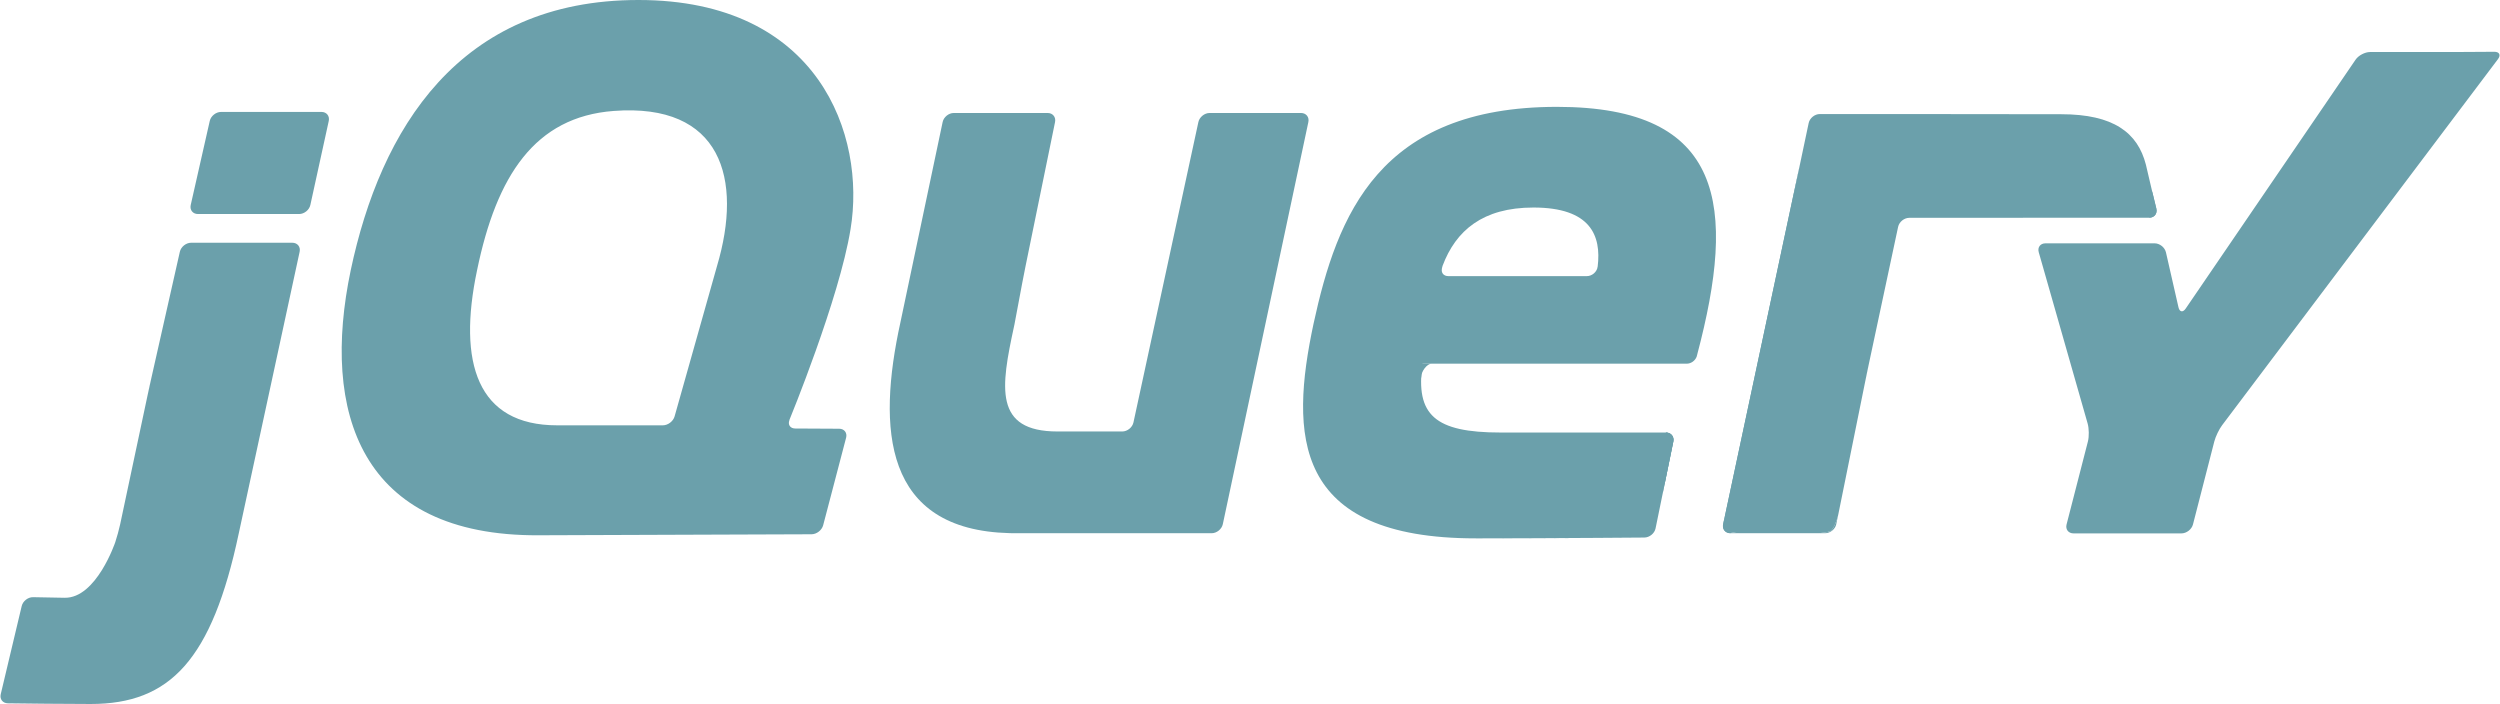
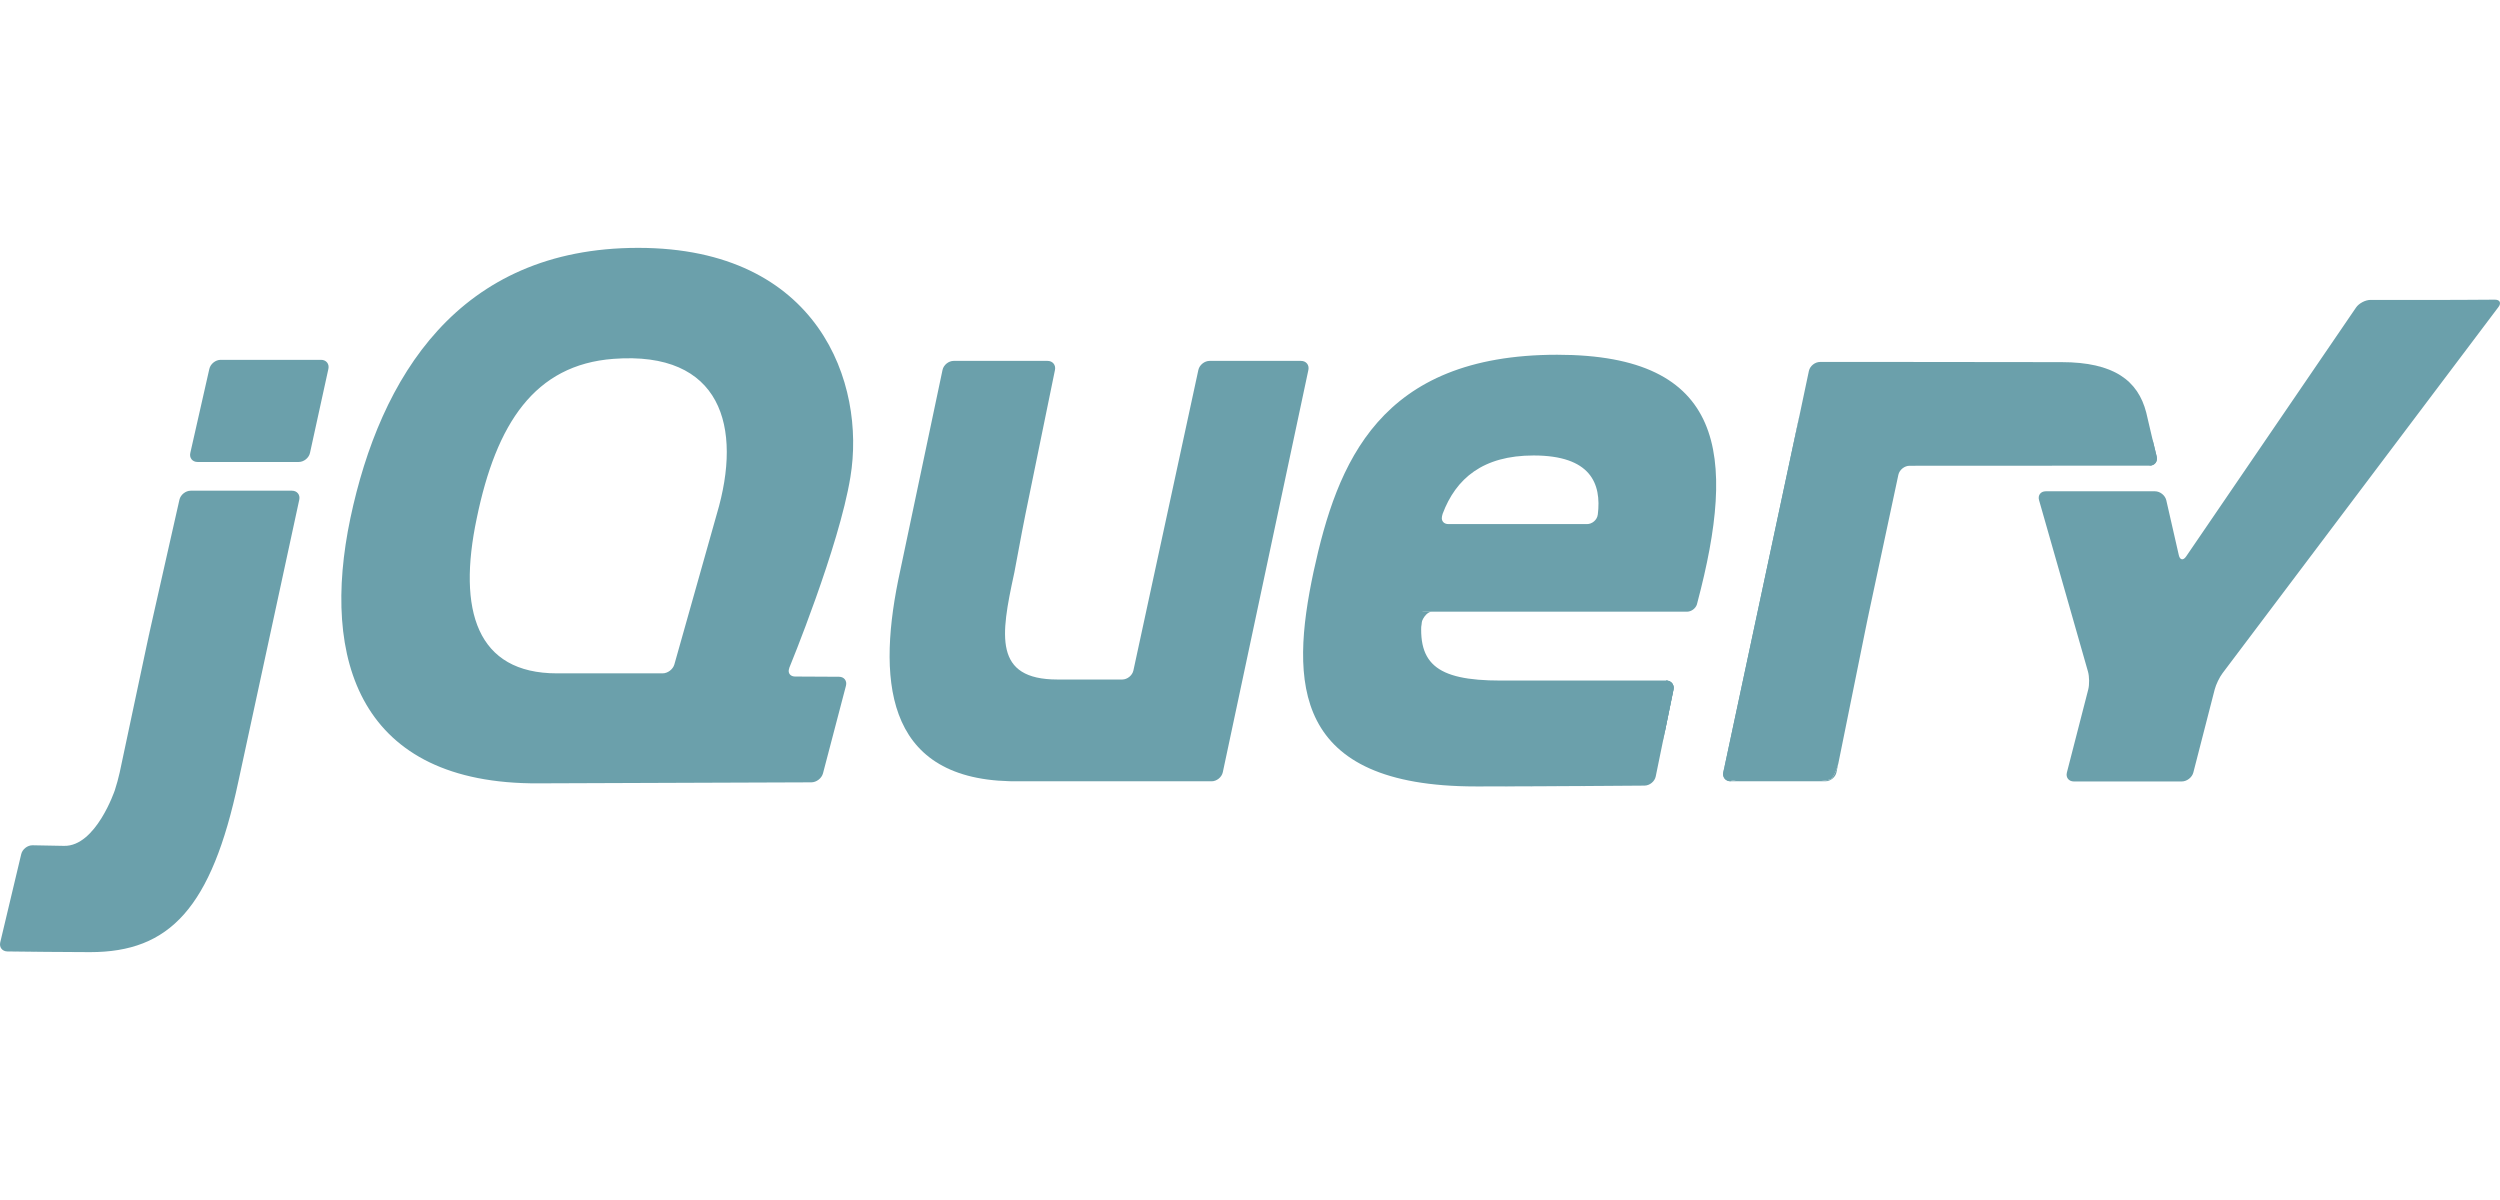
- <svg xmlns="http://www.w3.org/2000/svg" width="2500" height="704" viewBox="2.146 180.818 494.707 139.364">
+ <svg xmlns="http://www.w3.org/2000/svg" width="2500" height="1200" viewBox="2.146 180.818 494.707 139.364">
  <path d="M143.491 235.256l.001-.006-3.953 14.007 3.952-14.001zM163.818 265.664l-4.355-.025 4.355.025zM162.698 286.583h.004l-26.093.095 26.089-.095zM168.169 265.689l-4.357-.025 4.357.025zM164.985 284.805l4.545-17.334-4.545 17.338v-.004zM261.055 204.977l-8.466 39.804 8.466-39.804zM239.29 204.977l-6.428 29.735 6.428-29.738v.003z" fill="#6ba0ab" />
  <path d="M259.605 203.186h-18.106c-1.004 0-2.001.806-2.216 1.788l-6.428 29.737-6.428 29.738c-.213.982-1.209 1.785-2.213 1.785h-12.815c-12.679 0-11.212-8.771-8.615-20.783l.078-.363.285-1.514c.017-.098.037-.196.053-.285l.579-3.083.62-3.305c.189-.996.475-2.453.662-3.368l2.922-14.277 2.924-14.278c.202-.984-.458-1.793-1.462-1.793H190.86c-1.005 0-2 .809-2.205 1.791l-3.996 18.958-3.995 18.956c-.004.008-.005.021-.006.029l-.372 1.762c-4.603 21.014-3.382 41.051 21.632 41.678.409.013.726.016.726.016h39.265c1.004 0 1.999-.807 2.209-1.791l8.468-39.801 8.467-39.805c.208-.986-.444-1.791-1.448-1.792zM331.834 266.441c1.006 0 1.664.808 1.462 1.789l-1.759 8.595M329.782 285.423l1.757-8.599-1.758 8.601.001-.002zM327.577 287.23l.008-.002c-5.327.043-21.339.164-33.374.164 14.646.001 33.365-.162 33.366-.162zM283.41 255.374c-.016-.94 1.057-2.562 2.062-2.562l-2.265-.037c-1.016 10.246.203 2.599.203 2.599z" fill="#6ba0ab" />
  <path d="M295.861 287.391c-.115 0-.234 0-.353.002.119-.002.238-.002.353-.002zM331.834 266.441c1.006 0 1.664.808 1.462 1.789l-1.759 8.595-.286 1.401M304.434 287.368h-.073.073zM299.988 287.383h-.261.261zM298.632 287.387c-.146 0-.286 0-.427.004.141-.004.281-.004.427-.004zM297.252 287.391h-.374.374zM299.729 287.383l-1.097.002 1.097-.002zM304.361 287.368zM327.59 287.229c-3.904.03-13.547.104-23.163.144 9.61-.039 19.256-.114 23.163-.144zM329.782 285.426l1.473-7.199-1.474 7.205.001-.006zM298.208 287.391h-.956.956zM295.507 287.393h-1.292 1.292zM296.874 287.391h-1.019 1.019zM32.029 255.589l2.812-12.467-3.215 14.252-3.086 14.517 2.705-12.725c.207-.986.562-2.596.784-3.577zM65.69 202.976H45.807c-1.006 0-2.009.803-2.233 1.782l-1.885 8.322-1.885 8.325c-.222.979.418 1.782 1.425 1.782h20.038c1.004 0 2.003-.803 2.219-1.785l1.822-8.322 1.822-8.316v-.002c.213-.983-.433-1.786-1.44-1.786zM61.363 230.659v-.002l-5.832 26.979 5.832-26.977zM3.601 320.053s10.023.129 16.395.129c-4.84 0-12.833-.09-16.403-.131l.01.002h-.002zM37.652 230.655l-2.815 12.467 2.815-12.467z" fill="#6ba0ab" />
  <path d="M59.925 228.871H39.884c-1.005 0-2.009.803-2.231 1.785l-2.815 12.468-2.812 12.468c-.222.98-.576 2.592-.784 3.574l-2.705 12.725-2.703 12.729c-.21.979-.642 2.565-.964 3.521 0 0-3.743 11.14-10.038 11.012a94.583 94.583 0 0 1-.786-.014c-3.049-.06-5.446-.103-5.446-.103h-.004c-1.003-.017-2.012.771-2.247 1.743l-2.078 8.736-2.076 8.731c-.233.978.397 1.78 1.396 1.798 3.569.044 11.563.137 16.403.137 15.722 0 24.009-8.715 29.322-33.777l6.218-28.771 5.832-26.979c.212-.979-.438-1.783-1.441-1.783zM344.604 286.372c-1.005 0-1.653-.806-1.441-1.79l15.075-70.614M365.555 284.58l6.101-30.141-6.101 30.141z" fill="#6ba0ab" />
  <path d="M343.377 285.479c-.123-.492-.051-1.699.162-2.684l7.155-33.518-7.537 35.305c-.212.984.438 1.792 1.439 1.792h1.831c-1 0-2.929-.403-3.05-.895zM364.363 285.971c-.547.221-1.818.401-2.825.401h1.831c1.005 0 1.992-.806 2.188-1.792l.362-1.792c-.196.985-1.007 2.959-1.556 3.183zM368.607 269.51l2.688-13.302c-.001.008-.002.021-.005.026l-2.683 13.276zM428.092 218.698l.831 3.431c.229.982-.406 1.779-1.409 1.782M365.921 282.789l2.688-13.278-2.688 13.278zM427.266 215.184l.822 3.515-.822-3.515zM371.297 256.209c.2-.984.53-2.579.74-3.557l2.874-13.464-3.257 15.253-.357 1.768zM358.48 212.811c-.201.95-.456 2.15-.631 2.945l-7.149 33.521 7.537-35.308.243-1.158z" fill="#6ba0ab" />
  <path d="M428.917 222.129l-.83-3.431-.822-3.515-.416-1.779c-1.628-6.324-6.402-9.974-16.777-9.974l-16.153-.018-14.875-.017H362.3c-1.005 0-2 .803-2.207 1.788l-.739 3.498-.871 4.13-.243 1.157-7.537 35.308-7.154 33.518c-.213.983-.285 2.19-.163 2.683.121.494 2.05.896 3.061.896h15.101c1.006 0 2.278-.184 2.825-.403.548-.223 1.356-2.196 1.559-3.183l2.688-13.278 2.687-13.274c.001-.006.002-.018.005-.022l.358-1.771 3.256-15.25 2.876-13.472c.213-.979 1.203-1.779 2.206-1.782l47.518-.023c.986-.006 1.621-.804 1.391-1.786z" fill="#6ba0ab" />
  <path d="M490.086 191.104c-1.006.007-2.65.013-3.656.013h-15.21c-1.005 0-2.293.68-2.856 1.51l-33.63 49.269c-.569.832-1.221.708-1.439-.271l-2.475-10.855c-.228-.981-1.23-1.782-2.234-1.782h-21.62c-1.007 0-1.604.789-1.328 1.756l9.688 33.938c.272.967.296 2.56.047 3.528l-4.226 16.427c-.252.975.368 1.771 1.373 1.771h21.368c1.005 0 2.032-.797 2.282-1.771l4.224-16.427c.249-.974.948-2.429 1.558-3.231l54.599-72.46c.605-.803.277-1.457-.727-1.45l-5.738.035zM318.322 233.609l-.002-.021c-.126 1.091-1.137 1.892-2.141 1.892h-27.406c-.948 0-1.435-.645-1.291-1.439.008-.023.013-.043.022-.063 0 0-.009.002-.021.009.009-.032.009-.061.019-.092 0 0 .056-.193.124-.466 2.618-6.96 7.951-11.528 17.976-11.528 11.284-.002 13.487 5.51 12.72 11.708zm-8.042-31.639c-35.185 0-43.521 21.356-48.198 42.911-4.68 21.971-4.275 42.512 32.133 42.512h1.292c.115-.002.233-.002.349-.002h2.353c.145-.004.279-.004.426-.004l1.101-.002h.258c1.438-.002 2.903-.01 4.367-.015h.073c9.613-.038 19.259-.109 23.163-.142.998-.019 1.979-.82 2.185-1.797l1.474-7.205.287-1.4 1.758-8.594c.203-.983-.455-1.791-1.461-1.791h-32.729c-13.02 0-16.886-3.459-15.462-13.629h52.323l-.005.006c.013 0 .024-.006.036-.006.831-.019 1.6-.588 1.905-1.354.058-.146.104-.3.127-.458l-.006.006c7.762-29.3 5.532-49.035-27.749-49.036zM143.986 233.497l-.495 1.753-.001.006-3.951 14.001-3.949 13.999c-.273.967-1.318 1.76-2.326 1.76h-20.912c-15.862 0-19.724-12.406-15.862-30.706 3.861-18.716 11.434-30.352 27.045-31.529 21.335-1.61 25.603 13.396 20.451 30.716zm14.342 30.441s9.859-23.938 12.098-37.767c3.066-18.509-6.202-45.353-41.998-45.353-35.594 0-51.049 25.629-56.947 53.49-5.897 28.063 1.829 52.672 37.219 52.473l27.918-.104 26.094-.096c1.005-.008 2.032-.806 2.289-1.776l4.545-17.338c.253-.973-.362-1.773-1.366-1.777l-4.356-.023-4.355-.023c-.854-.009-1.344-.561-1.24-1.293a1.65 1.65 0 0 1 .106-.408h-.007v-.005z" fill="#6ba0ab" />
  <path d="M334.521 247.916c0 .662-.537 1.201-1.2 1.201-.662 0-1.199-.539-1.199-1.201s.537-1.197 1.199-1.197c.663-.001 1.2.534 1.2 1.197z" fill="#6ba0ab" />
</svg>
